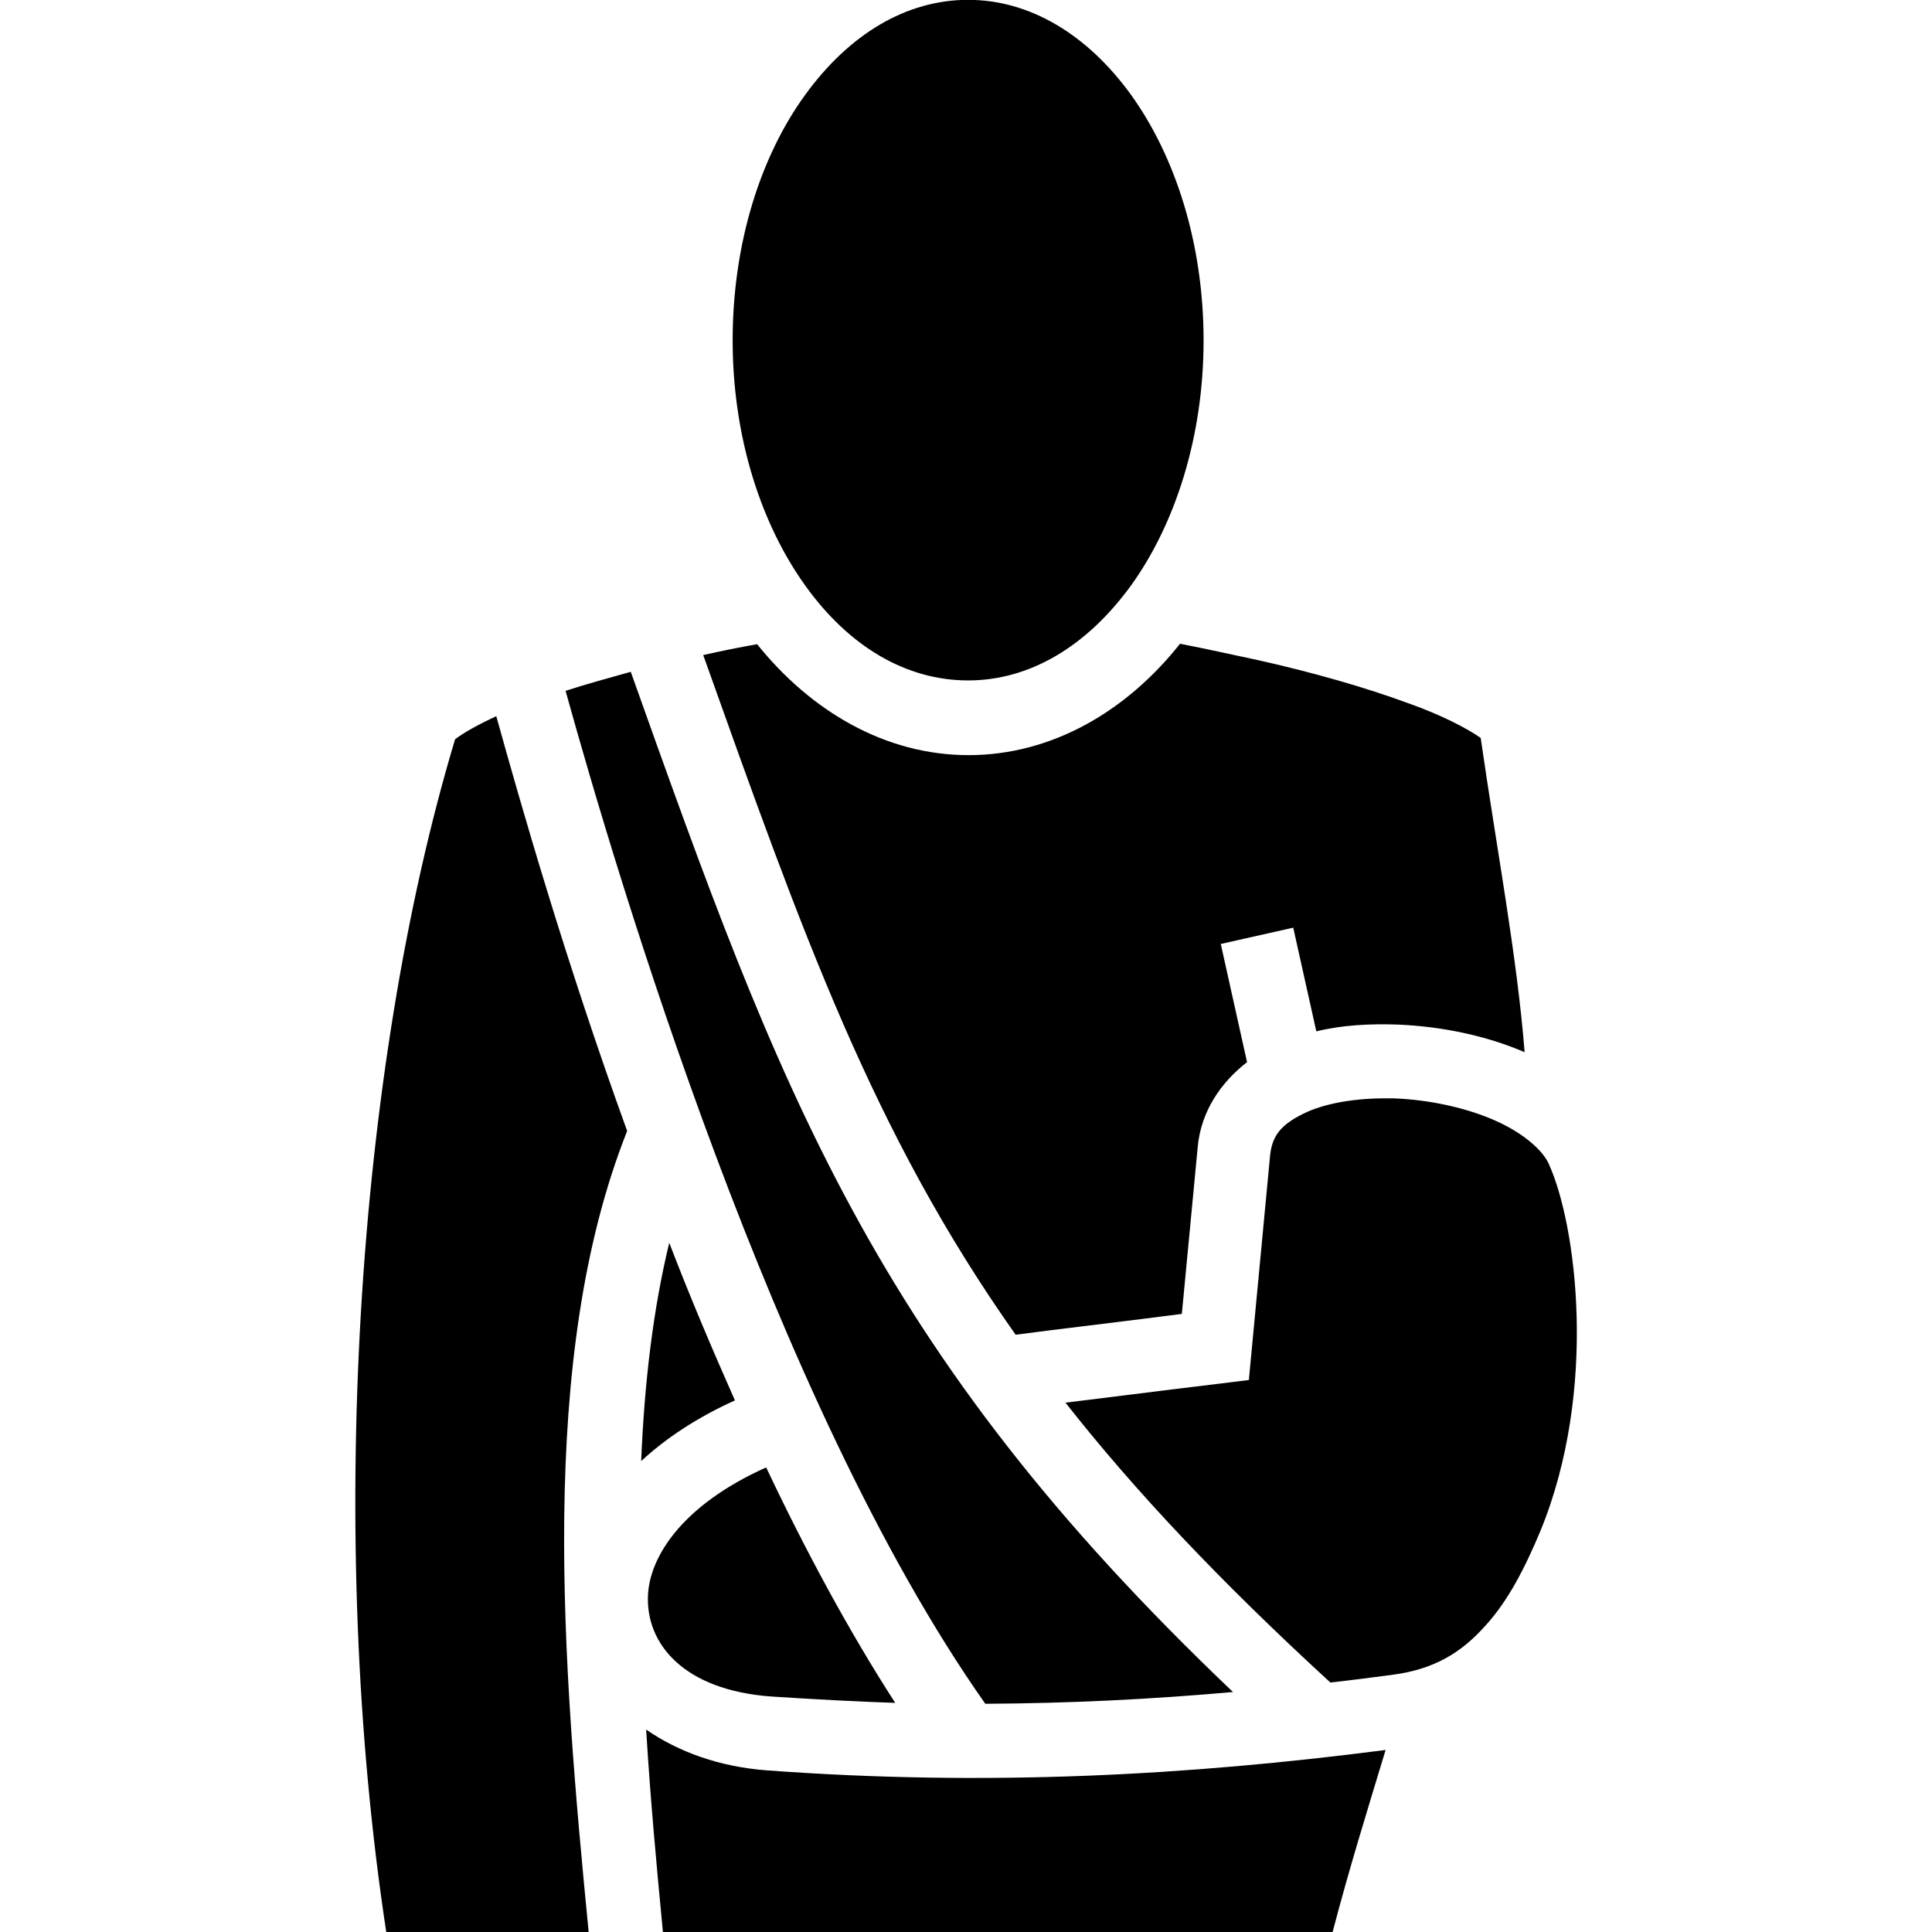
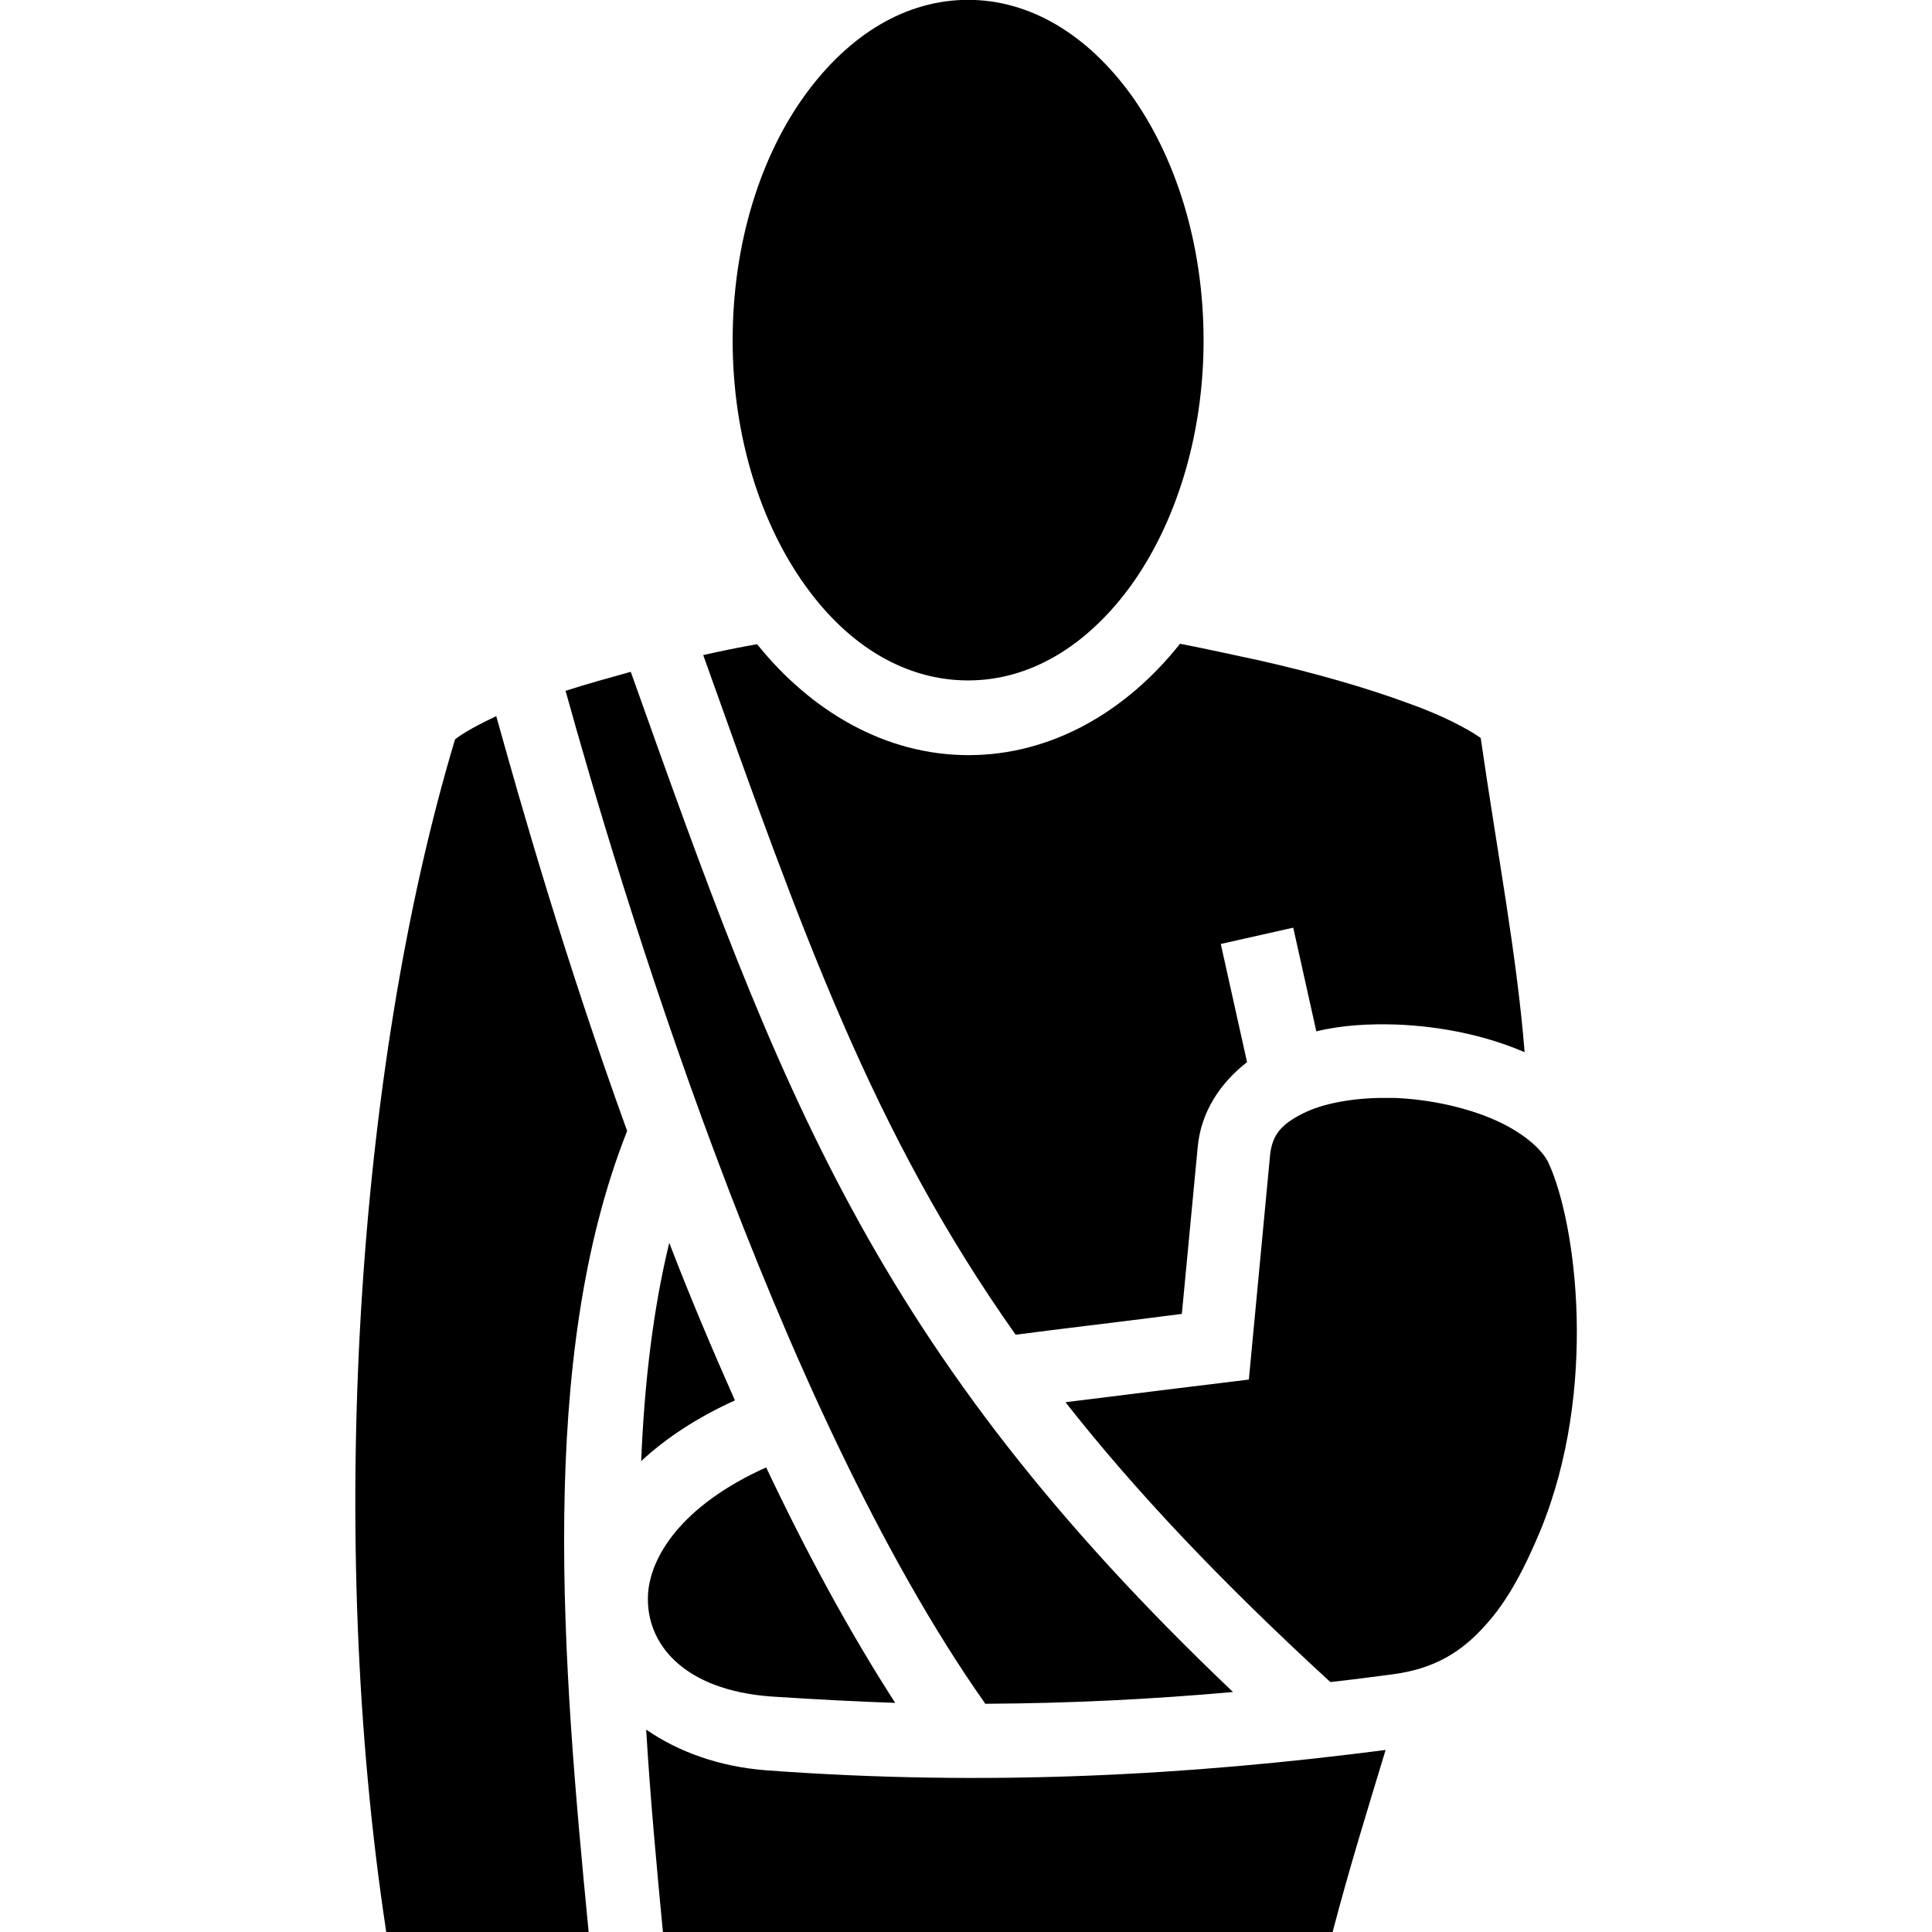
- <svg xmlns="http://www.w3.org/2000/svg" id="icon" version="1.1" x="0px" y="0px" viewBox="0 0 512 512" style="enable-background:new 0 0 512 512;" xml:space="preserve">
+ <svg xmlns="http://www.w3.org/2000/svg" version="1.1" id="icon" x="0px" y="0px" viewBox="0 0 512 512" style="enable-background:new 0 0 512 512;" xml:space="preserve">
  <g transform="translate(0 50) scale(1.2)">
-     <path d="M213.8-41.7c-13.6,0-26.2,7.5-36,21s-16,32.7-16,54.2c0,21.4,6.3,40.6,16,54.1c9.7,13.6,22.4,21,36,21   c13.6,0,26.2-7.5,36-21c9.7-13.5,16-32.7,16-54.1c0-21.5-6.3-40.7-16-54.2C240.1-34.1,227.4-41.7,213.8-41.7L213.8-41.7z    M260.6,100.5c-11.8,14.9-28.3,24.6-46.7,24.6c-18.4,0-34.8-9.7-46.7-24.5c-4,0.7-7.9,1.5-11.9,2.4c21.9,61.4,37.4,105.4,69,150.1   c9.7-1.3,21.3-2.6,36.7-4.6l3.5-36.8c0.7-7.9,5.1-14.3,10.9-18.8l-5.8-26.1l16-3.6l5.1,22.9c5.7-1.4,11.8-1.7,17.9-1.5   c9.7,0.4,19.5,2.4,28.1,6.1c-1.7-21.4-6.1-44.4-9.7-69.4c-3-2.1-8.7-5.1-16.1-7.7c-9.2-3.4-20.7-6.7-32.7-9.4   C272.1,102.9,266.3,101.6,260.6,100.5L260.6,100.5z M139.3,106.7c-5,1.4-9.8,2.7-14.4,4.2c11.5,41.4,45.9,157.3,92.7,223.7   c18.7-0.1,36.8-1,54.7-2.6C192.5,256.1,172.1,198.8,139.3,106.7L139.3,106.7z M109.6,116.5c-4.1,1.9-7.3,3.7-9.1,5.1   c-22,73.2-28.4,176.7-15.2,263.4H130c-5.8-59.4-11.4-126.7,8.5-176.9C124.7,170,115,135.9,109.6,116.5z M304.9,200.9   c-6.7,0.1-12.9,1.3-17.1,3.4c-4.8,2.4-6.8,4.7-7.3,9.1l-4.7,49.7l-6.5,0.8c-14.1,1.7-24.9,3.1-34,4.2   c15.4,19.6,34.3,39.6,58.5,61.8c4.6-0.5,9.1-1.1,13.7-1.7c9.3-1.2,15.3-5,20.4-10.7c5.2-5.6,9-13.2,12.3-21.1   c12.8-31.2,7.9-67.9,1.8-81.1c-1.3-2.9-5.5-6.7-11.8-9.5c-6.3-2.8-14.5-4.6-22.3-4.9H304.9z M147.8,232.8   c-3.6,14.8-5.5,31.1-6.2,48.2c5.4-5,12.3-9.6,20.7-13.4C157.2,256.1,152.2,244.3,147.8,232.8L147.8,232.8z M169.2,282.4   c-18.7,8.4-25.7,19.8-26.1,28.2c-0.5,10.7,7.8,21,27.3,22.4c9.3,0.6,18.4,1.1,27.3,1.4C187.5,318.6,177.9,300.8,169.2,282.4z    M142.7,340.3c0.9,15,2.3,30.1,3.7,44.7h147.9c3.6-13.8,7.7-27,11.7-40.2c-43.3,5.6-87.8,8.1-136.7,4.5   C158.8,348.5,149.8,345.2,142.7,340.3z" />
+     <path d="M213.8-41.7c-13.6,0-26.2,7.5-36,21s-16,32.7-16,54.2c0,21.4,6.3,40.6,16,54.1c9.7,13.6,22.4,21,36,21   c13.6,0,26.2-7.5,36-21c9.7-13.5,16-32.7,16-54.1c0-21.5-6.3-40.7-16-54.2C240.1-34.1,227.4-41.7,213.8-41.7L213.8-41.7z    M260.6,100.5c-11.8,14.9-28.3,24.6-46.7,24.6s-34.8-9.7-46.7-24.5c-4,0.7-7.9,1.5-11.9,2.4c21.9,61.4,37.4,105.4,69,150.1   c9.7-1.3,21.3-2.6,36.7-4.6l3.5-36.8c0.7-7.9,5.1-14.3,10.9-18.8l-5.8-26.1l16-3.6l5.1,22.9c5.7-1.4,11.8-1.7,17.9-1.5   c9.7,0.4,19.5,2.4,28.1,6.1c-1.7-21.4-6.1-44.4-9.7-69.4c-3-2.1-8.7-5.1-16.1-7.7c-9.2-3.4-20.7-6.7-32.7-9.4   C272.1,102.9,266.3,101.6,260.6,100.5L260.6,100.5z M139.3,106.7c-5,1.4-9.8,2.7-14.4,4.2c11.5,41.4,45.9,157.3,92.7,223.7   c18.7-0.1,36.8-1,54.7-2.6C192.5,256.1,172.1,198.8,139.3,106.7L139.3,106.7z M109.6,116.5c-4.1,1.9-7.3,3.7-9.1,5.1   c-22,73.2-28.4,176.7-15.2,263.4H130c-5.8-59.4-11.4-126.7,8.5-176.9C124.7,170,115,135.9,109.6,116.5z M304.9,200.8   c-6.7,0.1-12.9,1.3-17.1,3.4c-4.8,2.4-6.8,4.7-7.3,9.1l-4.7,49.7l-6.5,0.8c-14.1,1.7-24.9,3.1-34,4.2   c15.4,19.6,34.3,39.6,58.5,61.8c4.6-0.5,9.1-1.1,13.7-1.7c9.3-1.2,15.3-5,20.4-10.7c5.2-5.6,9-13.2,12.3-21.1   c12.8-31.2,7.9-67.9,1.8-81.1c-1.3-2.9-5.5-6.7-11.8-9.5c-6.3-2.8-14.5-4.6-22.3-4.9L304.9,200.8L304.9,200.8z M147.8,232.8   c-3.6,14.8-5.5,31.1-6.2,48.2c5.4-5,12.3-9.6,20.7-13.4C157.2,256.1,152.2,244.3,147.8,232.8L147.8,232.8z M169.2,282.4   c-18.7,8.4-25.7,19.8-26.1,28.2c-0.5,10.7,7.8,21,27.3,22.4c9.3,0.6,18.4,1.1,27.3,1.4C187.5,318.6,177.9,300.8,169.2,282.4z    M142.7,340.3c0.9,15,2.3,30.1,3.7,44.7h147.9c3.6-13.8,7.7-27,11.7-40.2c-43.3,5.6-87.8,8.1-136.7,4.5   C158.8,348.5,149.8,345.2,142.7,340.3z" />
  </g>
</svg>
